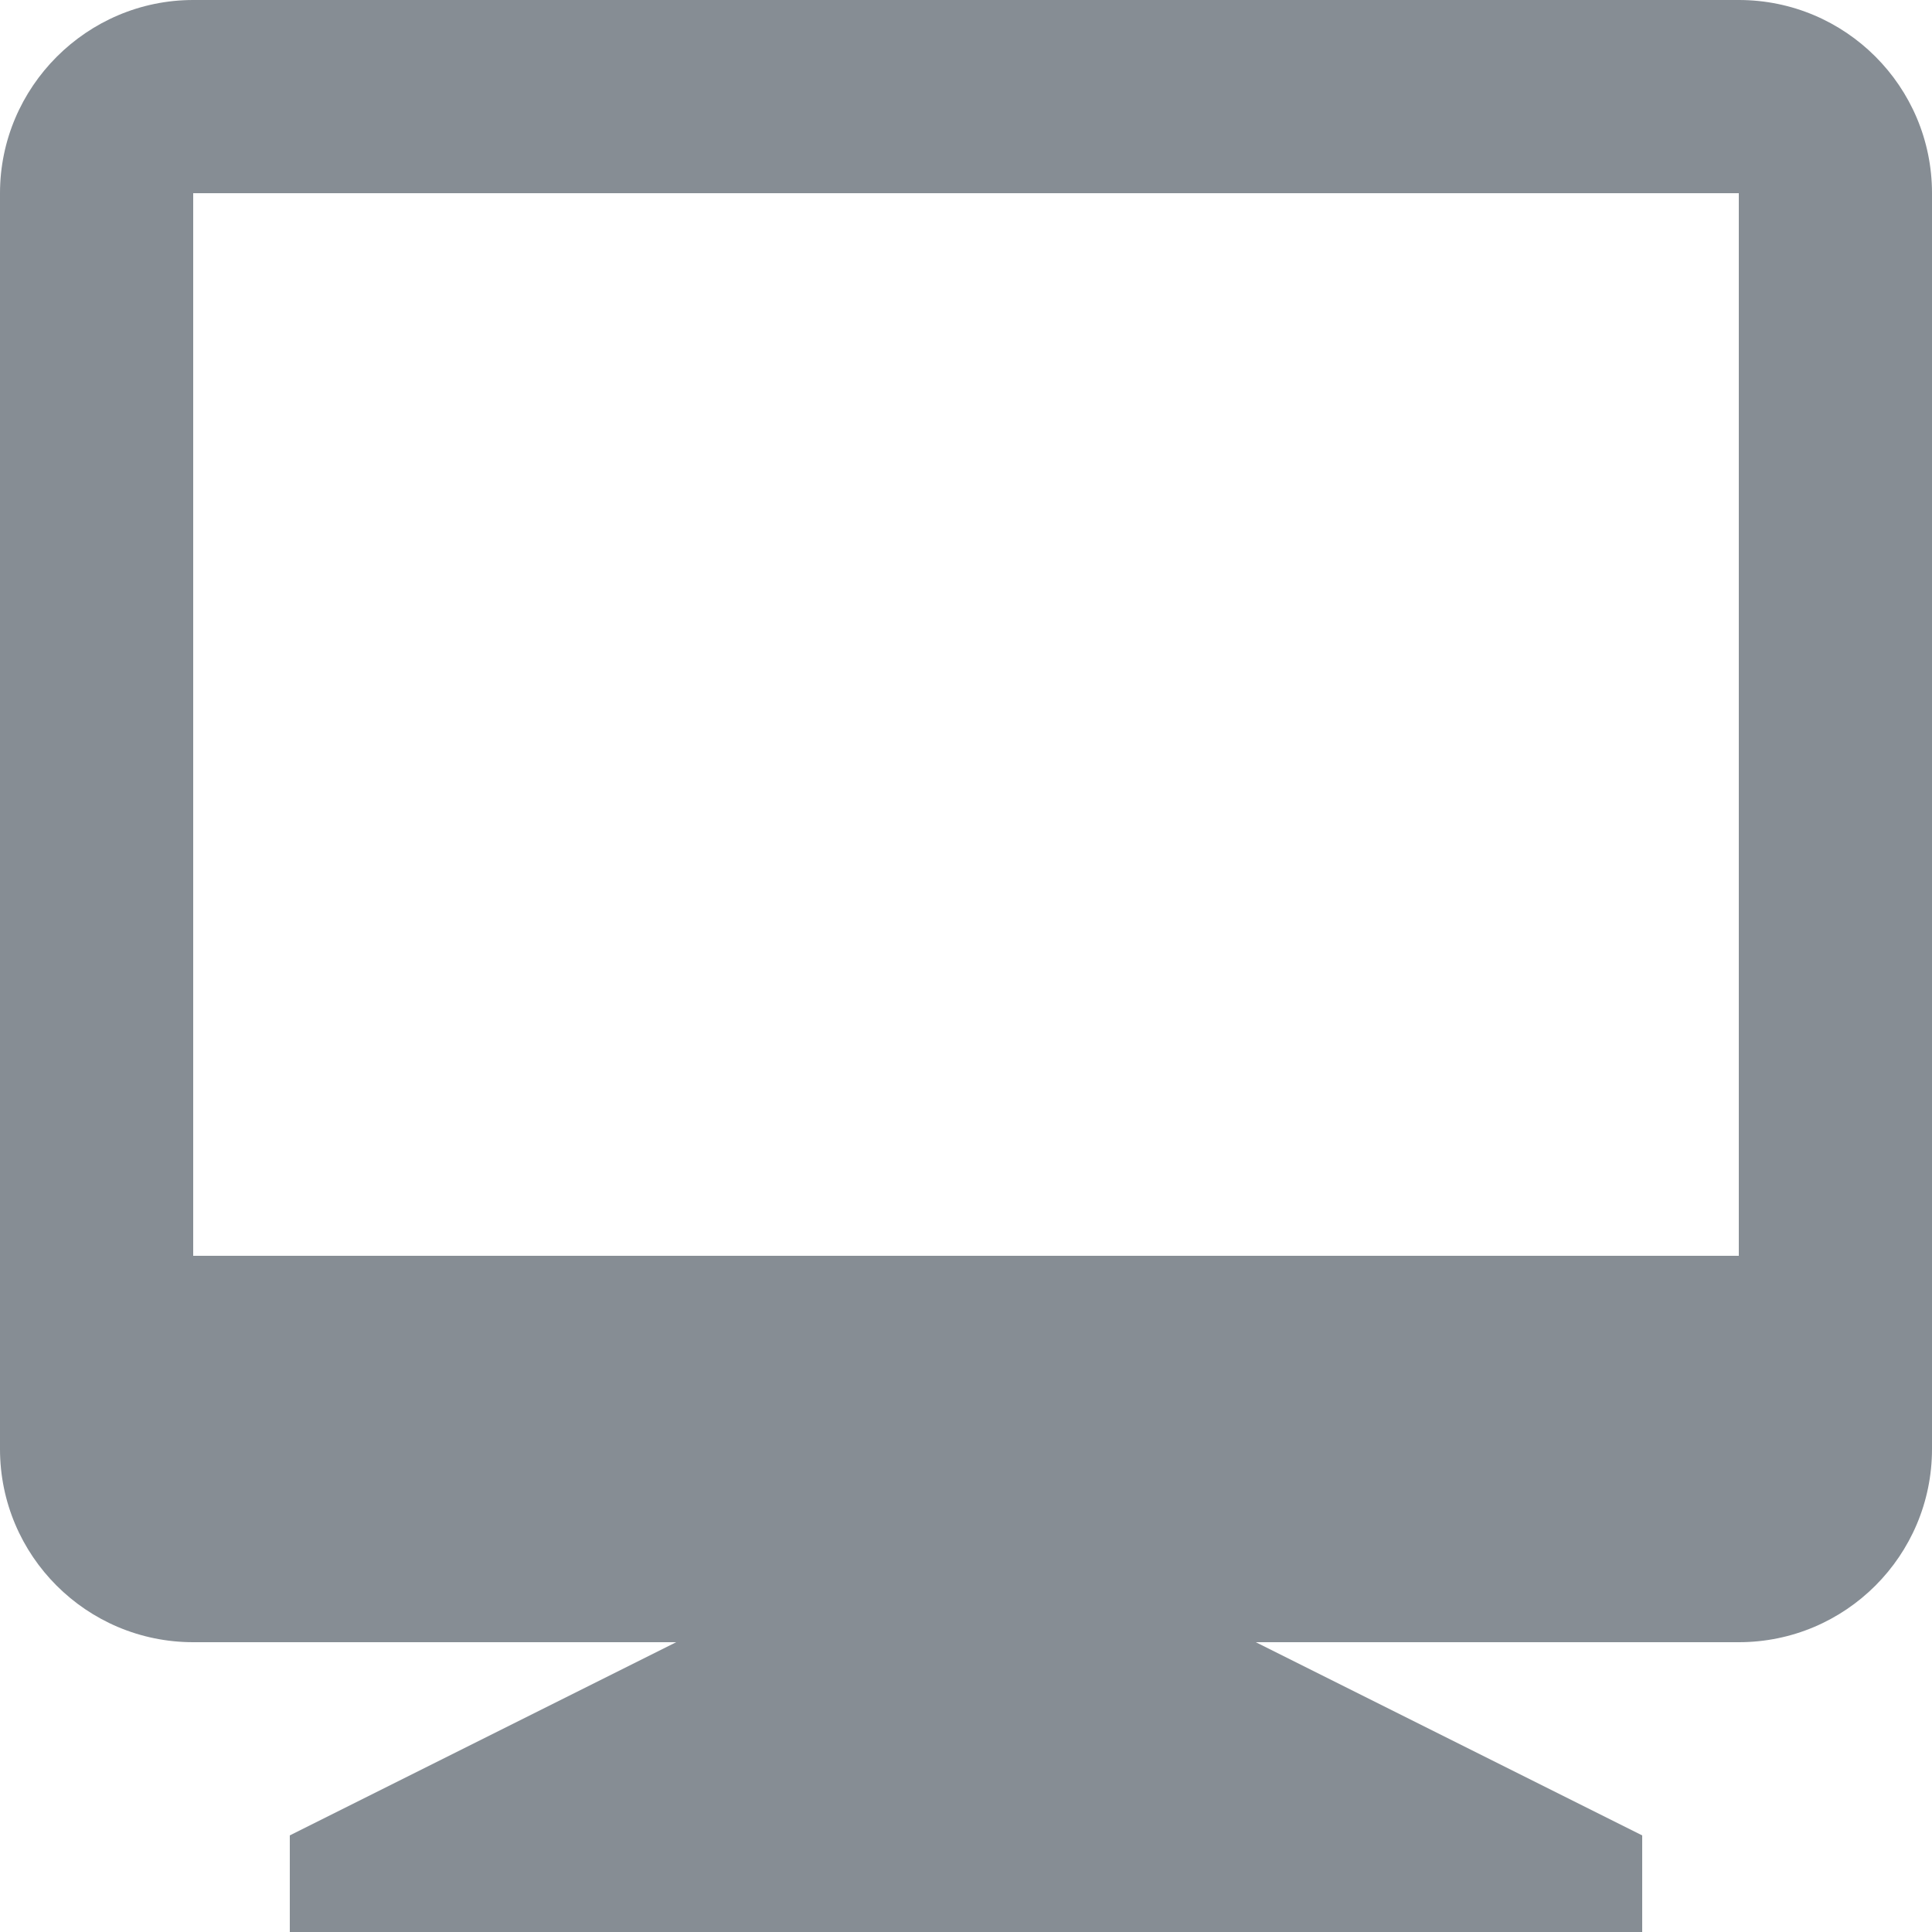
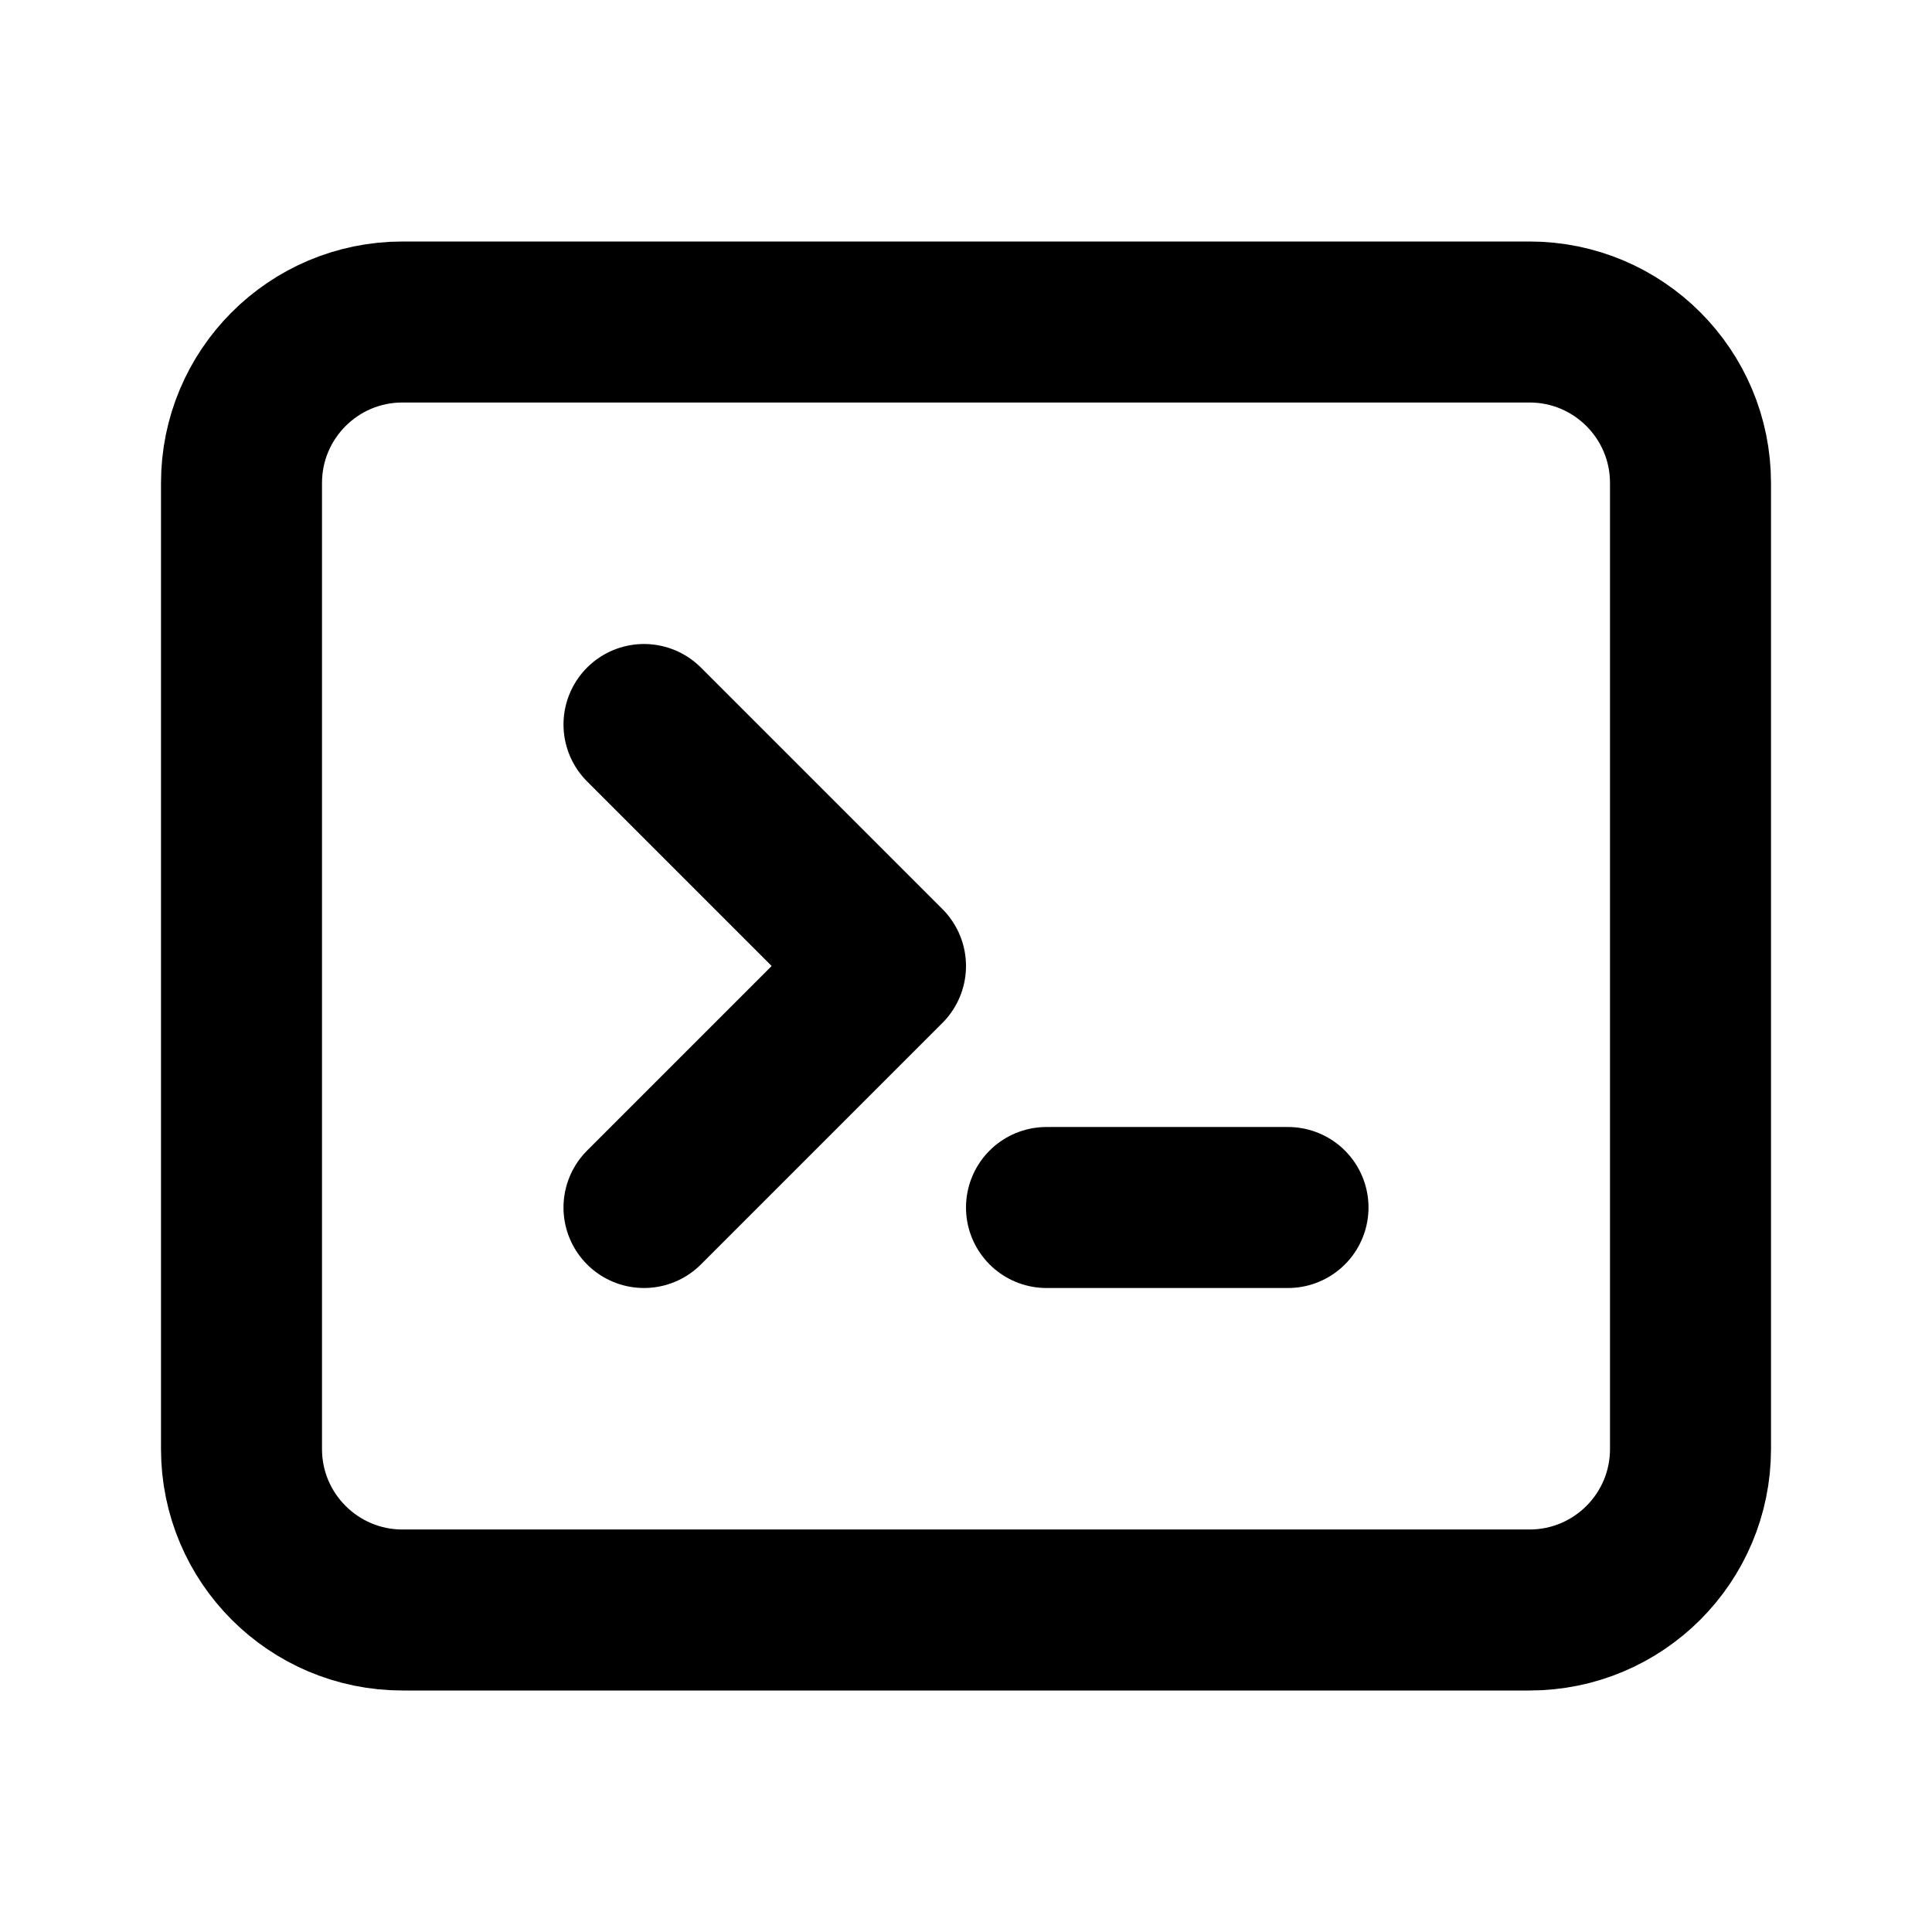
- <svg xmlns="http://www.w3.org/2000/svg" viewBox="0 0 20 20">
-   <path fill="#868d94" d="M7 17H2a2 2 0 0 1-2-2V2C0 .9.9 0 2 0h16a2 2 0 0 1 2 2v13a2 2 0 0 1-2 2h-5l4 2v1H3v-1l4-2zM2 2v11h16V2H2z" />
+ <svg xmlns="http://www.w3.org/2000/svg" data-icon-name="icon-tabler-terminal-2" width="24" height="24" viewBox="0 0 24 24" stroke-width="2" stroke="currentColor" fill="none" stroke-linecap="round" stroke-linejoin="round">
+   <path stroke="none" d="M0 0h24v24H0z" fill="none" />
+   <path d="M8 9l3 3l-3 3" />
+   <line x1="13" y1="15" x2="16" y2="15" />
+   <rect x="3" y="4" width="18" height="16" rx="2" />
</svg>
